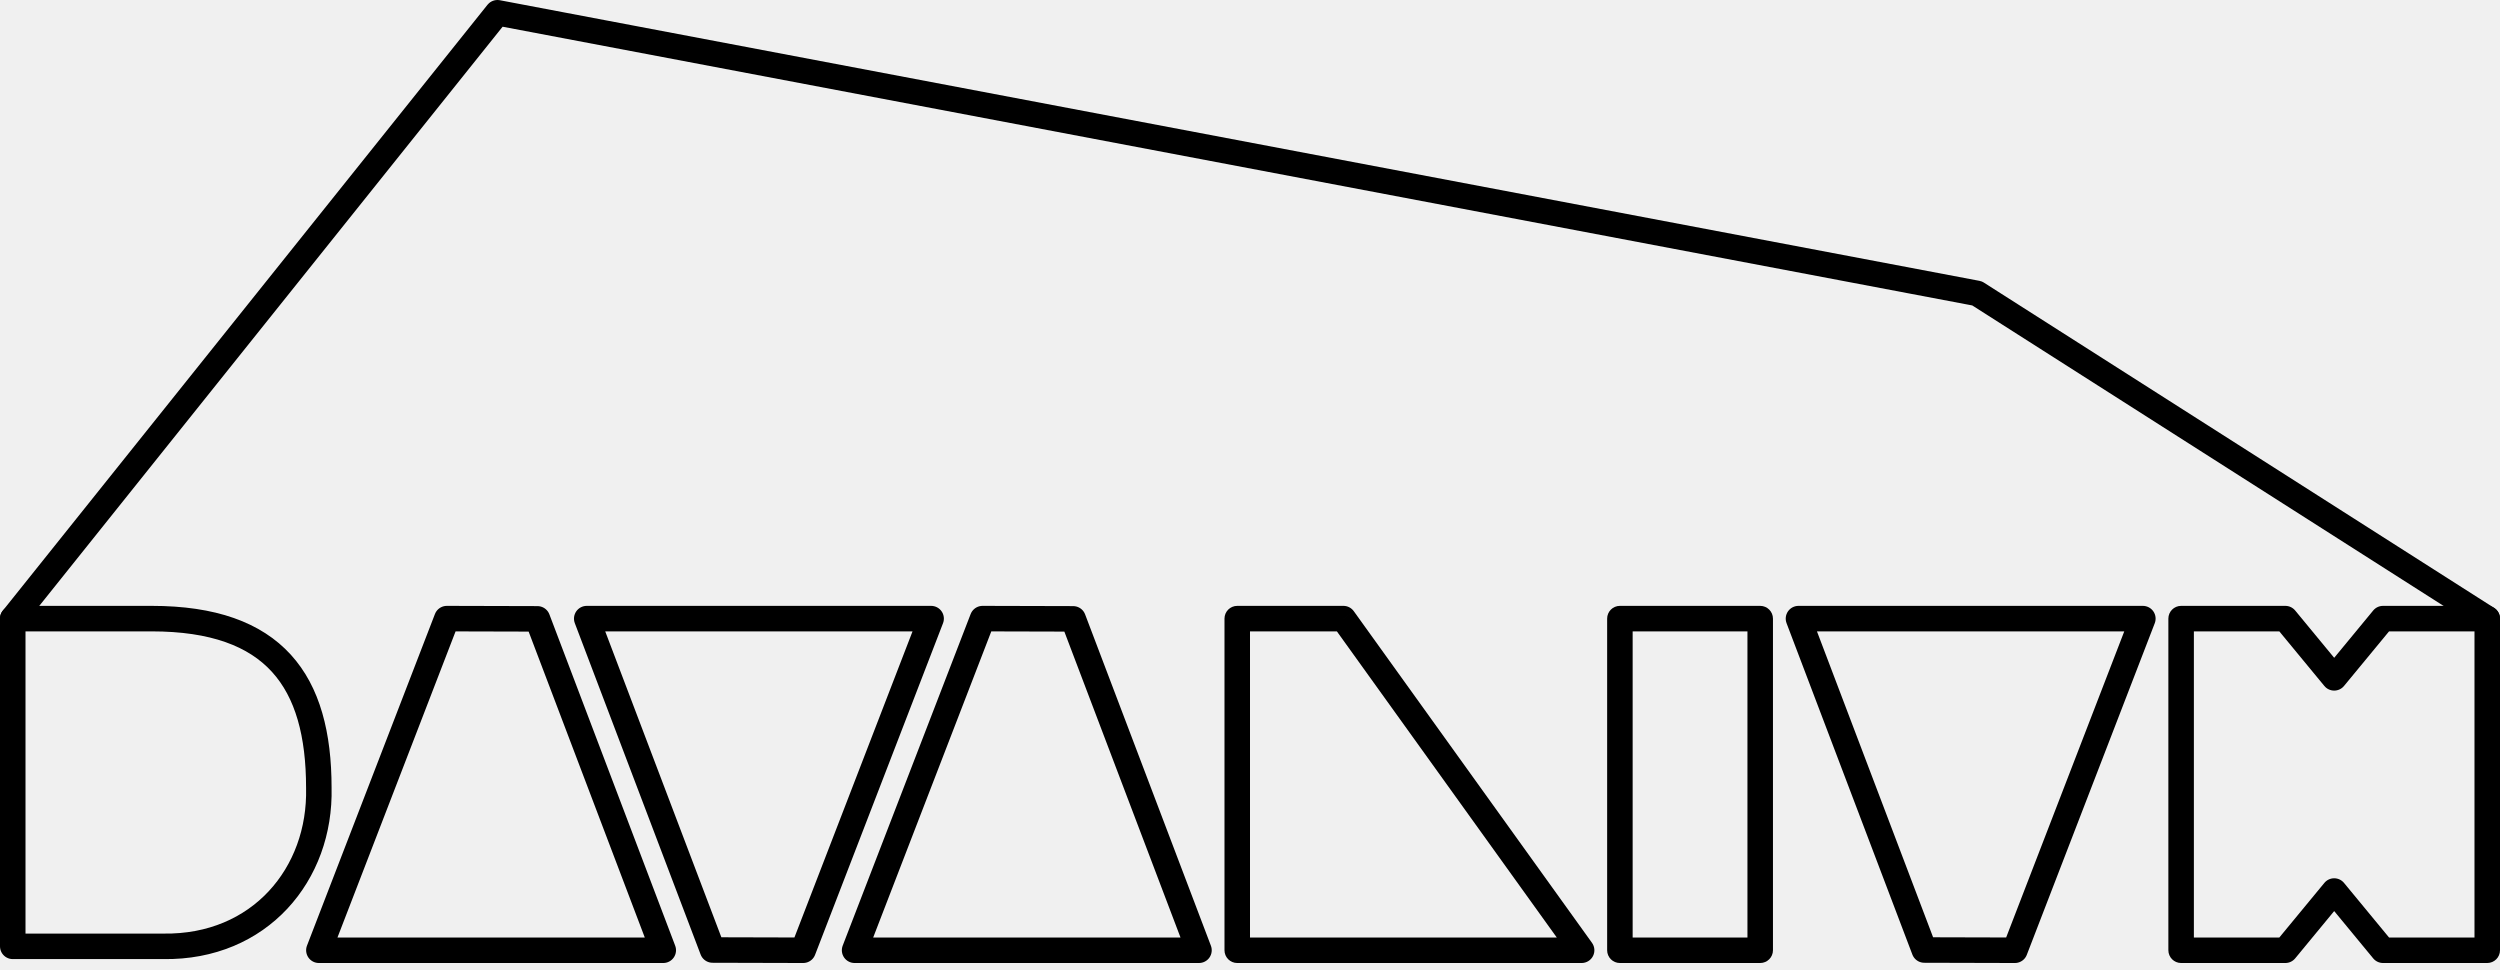
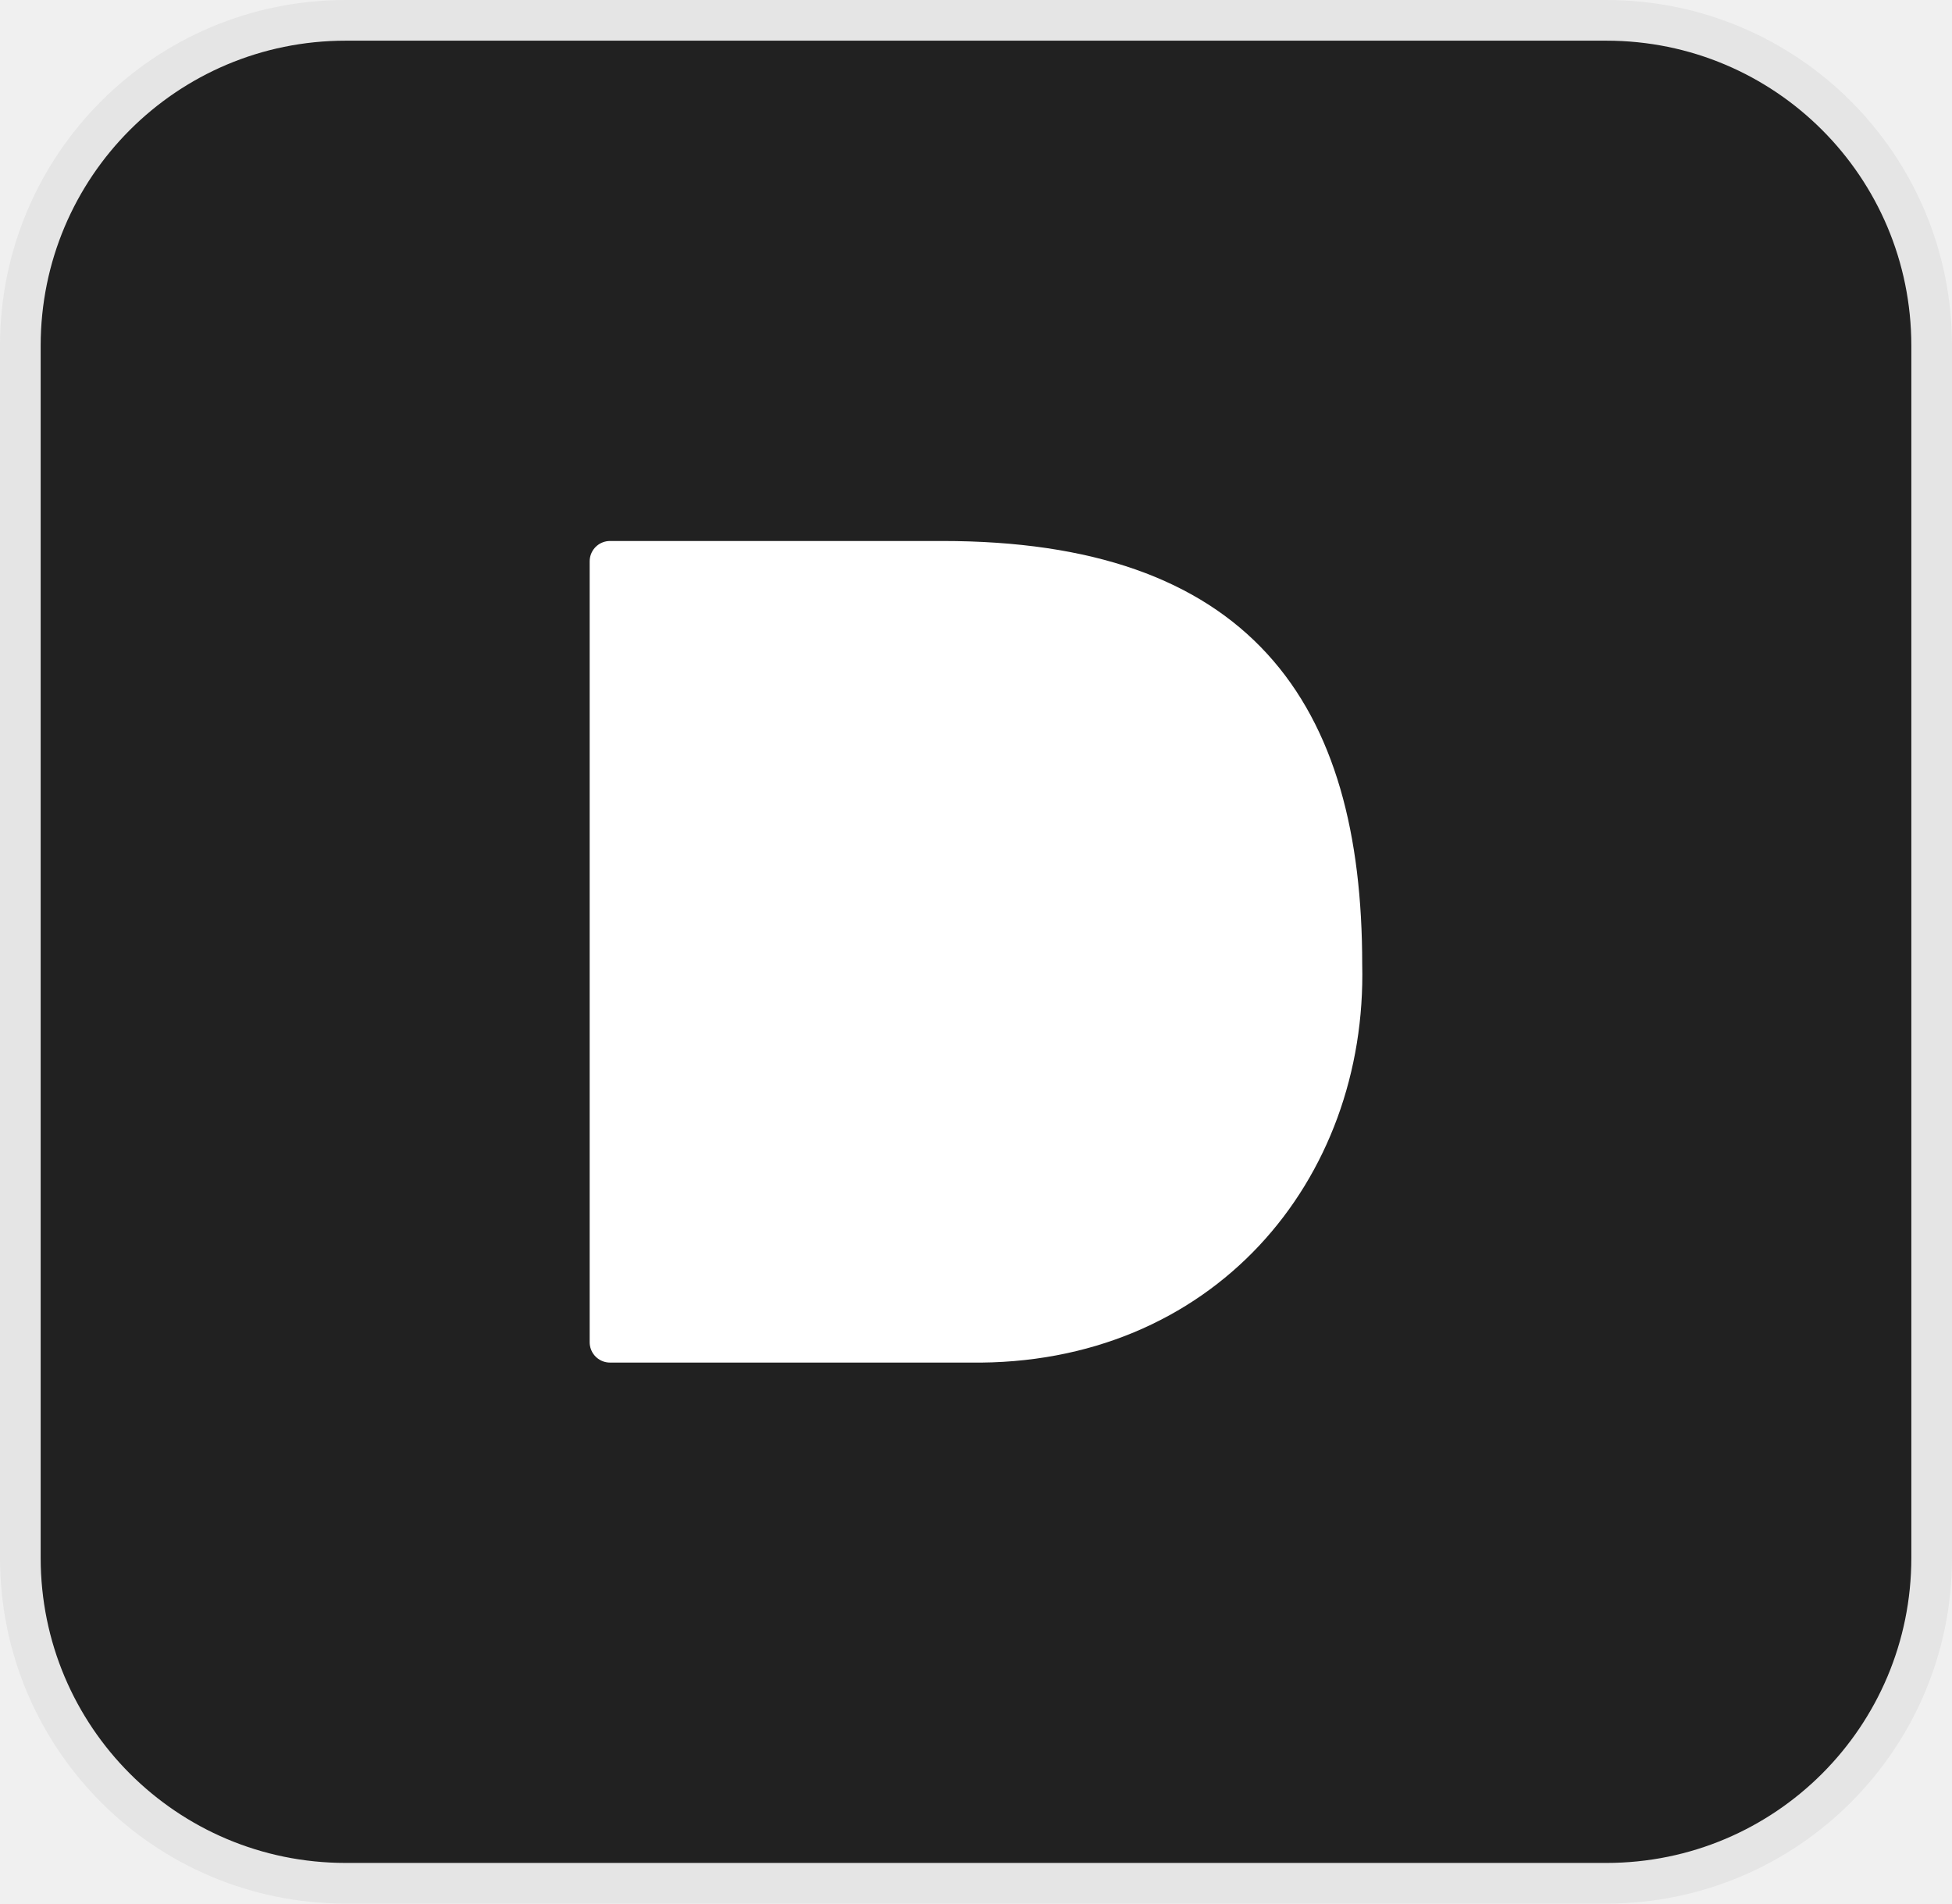
- <svg xmlns="http://www.w3.org/2000/svg" width="196" height="76" viewBox="0 0 196 76" fill="none">
-   <path d="M171 74.5H170C170 75.052 170.448 75.5 171 75.5V74.5ZM171 48.5V47.5C170.448 47.5 170 47.948 170 48.5H171ZM179.17 74.5V75.5C179.469 75.5 179.752 75.367 179.942 75.136L179.17 74.5ZM183 69.857L183.771 69.221C183.581 68.99 183.299 68.857 183 68.857C182.701 68.857 182.419 68.99 182.229 69.221L183 69.857ZM186.83 74.5L186.058 75.136C186.248 75.367 186.531 75.5 186.83 75.5V74.5ZM195 74.5V75.5C195.552 75.5 196 75.052 196 74.5H195ZM195 48.5L196 48.5C196 48.235 195.895 47.98 195.707 47.793C195.52 47.605 195.265 47.5 195 47.5V48.5ZM186.83 48.5V47.5C186.531 47.5 186.248 47.633 186.058 47.864L186.83 48.5ZM183 53.143L182.229 53.779C182.419 54.01 182.701 54.143 183 54.143C183.299 54.143 183.581 54.01 183.771 53.779L183 53.143ZM179.17 48.5L179.942 47.864C179.752 47.633 179.469 47.5 179.17 47.5V48.5ZM172 74.5V48.5H170V74.5H172ZM179.17 73.5H171V75.5H179.17V73.5ZM182.229 69.221L178.399 73.864L179.942 75.136L183.771 70.493L182.229 69.221ZM187.601 73.864L183.771 69.221L182.229 70.493L186.058 75.136L187.601 73.864ZM195 73.5H186.83V75.5H195V73.5ZM194 48.5L194 74.5H196L196 48.5L194 48.5ZM186.83 49.5H195V47.5H186.83V49.5ZM183.771 53.779L187.601 49.136L186.058 47.864L182.229 52.507L183.771 53.779ZM178.399 49.136L182.229 53.779L183.771 52.507L179.942 47.864L178.399 49.136ZM171 49.5H179.17V47.5H171V49.5Z" fill="black" />
-   <path d="M97 48.5V47.5C96.448 47.5 96 47.948 96 48.5H97ZM97 74.5H96C96 75.052 96.448 75.5 97 75.5V74.5ZM124 74.5V75.5C124.375 75.5 124.719 75.29 124.89 74.956C125.061 74.623 125.031 74.221 124.812 73.917L124 74.5ZM105.324 48.5L106.137 47.917C105.949 47.655 105.646 47.5 105.324 47.5V48.5ZM96 48.5V74.5H98V48.5H96ZM97 75.5H124V73.5H97V75.5ZM124.812 73.917L106.137 47.917L104.512 49.083L123.188 75.083L124.812 73.917ZM105.324 47.5H97V49.5H105.324V47.5Z" fill="black" />
-   <path d="M127 48.5V47.5C126.448 47.5 126 47.948 126 48.5H127ZM127 74.5H126C126 75.052 126.448 75.5 127 75.5V74.5ZM138 74.5V75.5C138.552 75.5 139 75.052 139 74.5H138ZM138 48.5H139C139 47.948 138.552 47.5 138 47.5V48.5ZM126 48.5V74.5H128V48.5H126ZM127 75.5H138V73.5H127V75.5ZM139 74.5V48.5H137V74.5H139ZM138 47.5H127V49.5H138V47.5Z" fill="black" />
-   <path d="M11.894 48.5C21.529 48.5 24.996 53.409 24.996 61.766C25.16 68.536 20.361 74.302 12.806 74.193H1V48.5H11.894Z" stroke="black" stroke-width="2" stroke-linejoin="round" />
-   <path d="M25 74.5H52L42.136 48.519L35.032 48.5L25 74.5Z" stroke="black" stroke-width="2" stroke-linejoin="round" />
-   <path d="M67 74.5H94L84.136 48.519L77.032 48.5L67 74.5Z" stroke="black" stroke-width="2" stroke-linejoin="round" />
-   <path d="M73 48.5L46 48.5L55.864 74.481L62.968 74.5L73 48.5Z" stroke="black" stroke-width="2" stroke-linejoin="round" />
-   <path d="M168 48.5L141 48.5L150.864 74.481L157.968 74.5L168 48.5Z" stroke="black" stroke-width="2" stroke-linejoin="round" />
-   <path d="M1 48.5L39 1L155 23L195 48.5" stroke="black" stroke-width="2" stroke-linecap="round" stroke-linejoin="round" />
+ <svg xmlns="http://www.w3.org/2000/svg" width="240" height="234" viewBox="0 0 240 234" fill="none">
+   <path d="M42.5 2.5H197.5C219.619 2.5 237.5 20.381 237.5 42.5V191.5C237.5 213.619 219.619 231.5 197.5 231.5H42.5C20.381 231.5 2.5 213.619 2.5 191.5V42.5C2.5 20.381 20.381 2.5 42.5 2.5Z" fill="#212121" stroke="#E5E5E5" stroke-width="5" />
+   <path d="M115.852 69C151.983 69 164.985 87.34 164.985 118.565C165.601 143.859 147.604 165.403 119.274 164.994H75V69H115.852Z" fill="white" stroke="white" stroke-width="5" stroke-linejoin="round" />
</svg>
